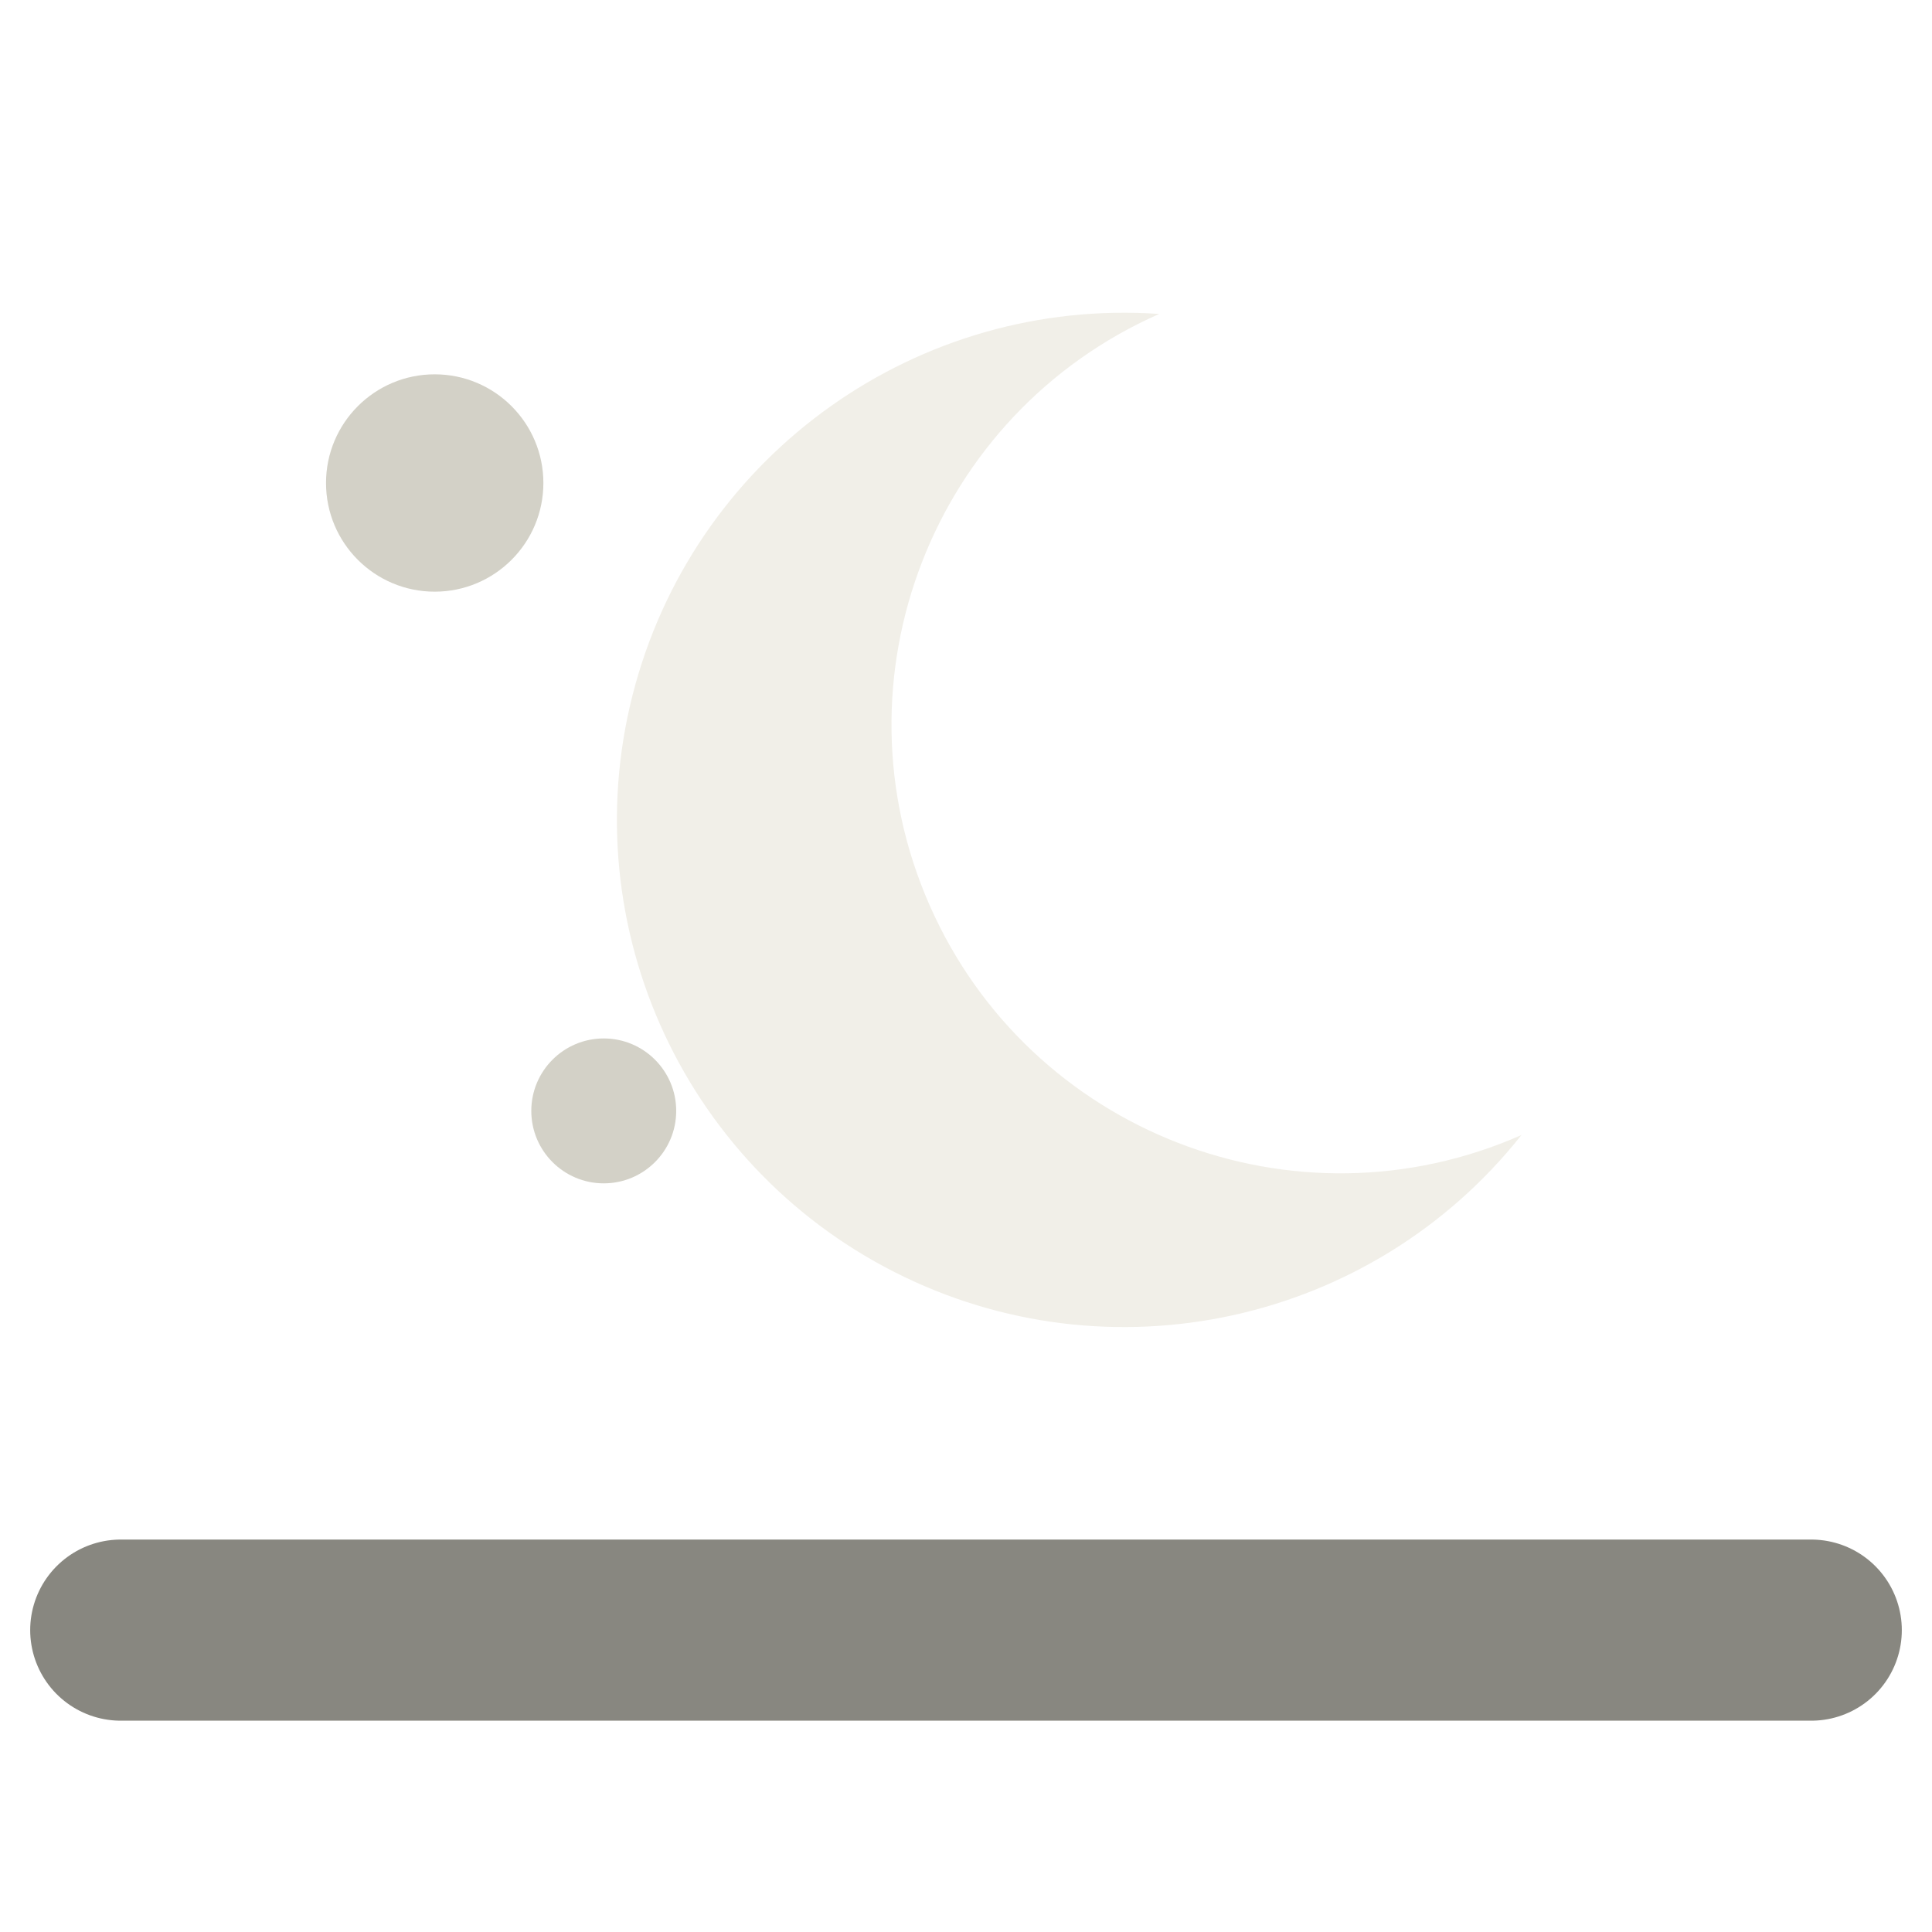
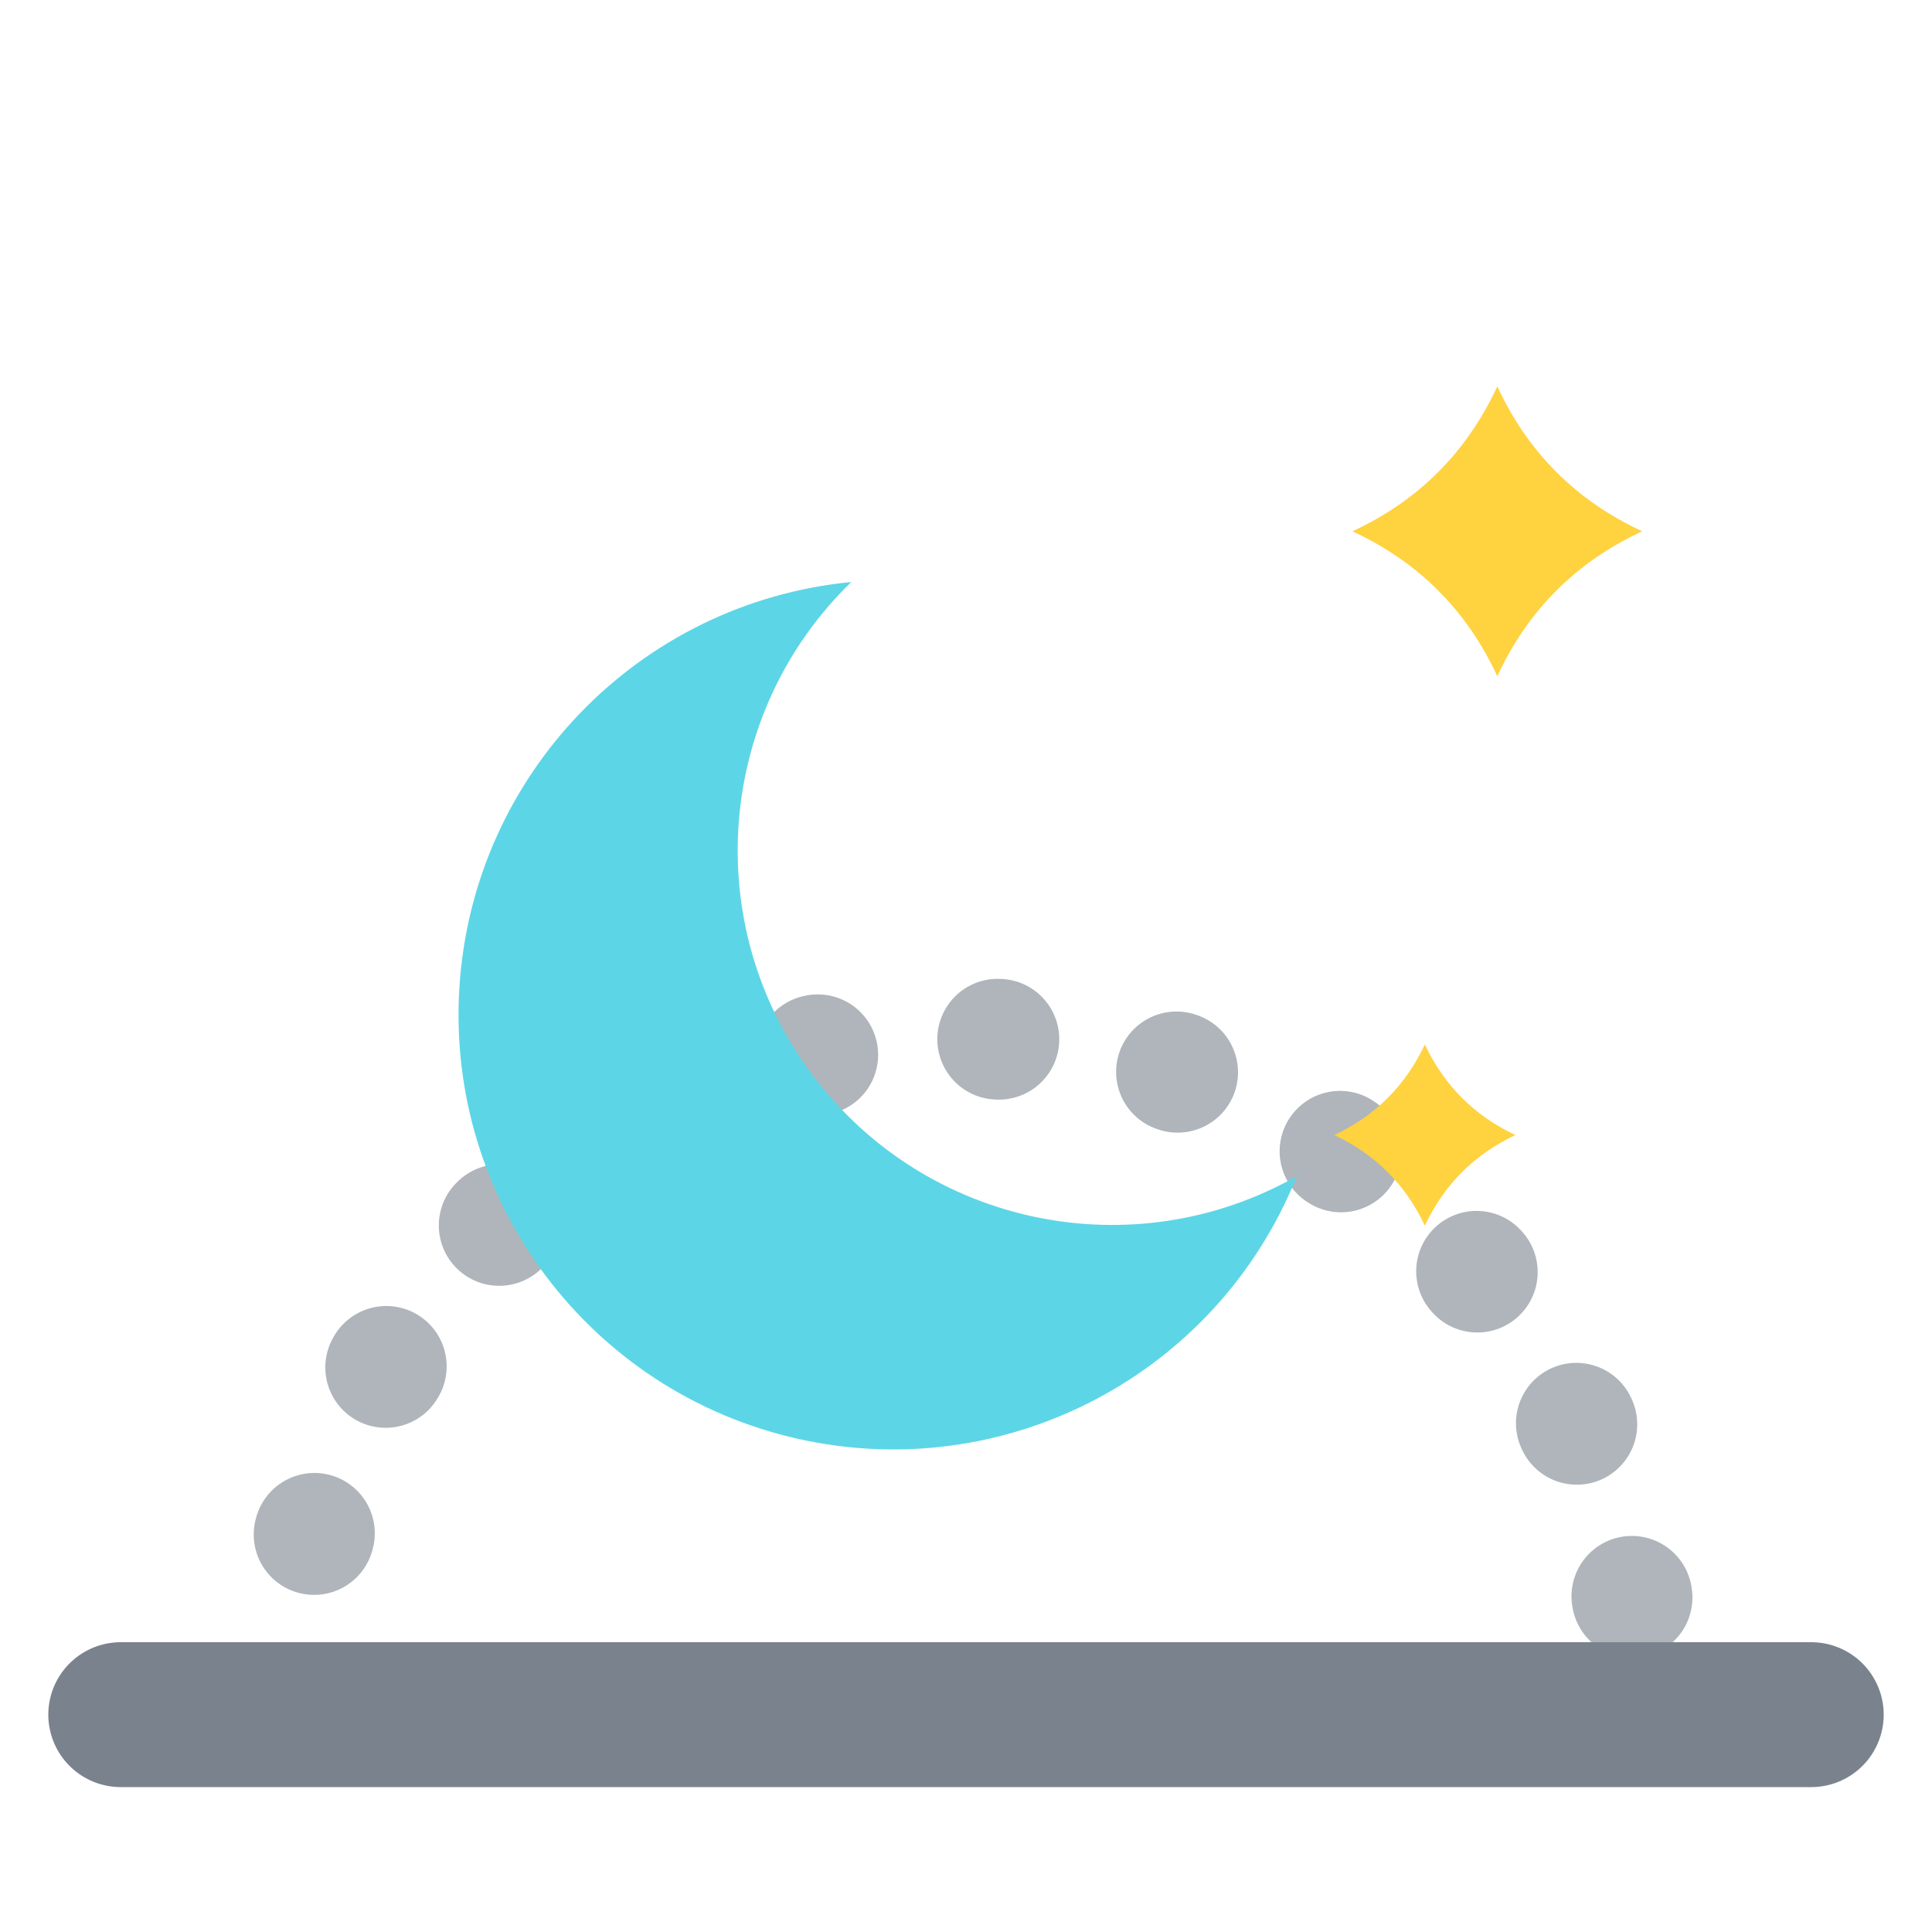
<svg xmlns="http://www.w3.org/2000/svg" width="16" height="16" viewBox="0 0 16 16">
-   <path d="M9.6 2.6A4.2 4.2 0 1 0 12.6 9.4A3.4 3.4 0 1 1 9.6 2.6Z" fill="#F1EFE8" />
-   <circle cx="3.6" cy="4" r="0.9" fill="#D3D1C7" />
-   <circle cx="5" cy="9.2" r="0.6" fill="#D3D1C7" />
-   <line x1="1" y1="13.5" x2="15" y2="13.5" stroke="#888780" stroke-width="1.5" stroke-linecap="round" />
+   <path id="arc" d="M2.4 14.2A5.6 5.6 0 0 1 13.6 14.2" fill="none" stroke="#7A838D" stroke-width="1" stroke-dasharray="0.01 1.5" stroke-linecap="round" opacity="0.6" />
+   <line id="horizon" x1="1" y1="14.2" x2="15" y2="14.2" stroke="#7A838D" stroke-width="1.2" stroke-linecap="round" />
+   <path id="moon" d="M10.74 9.74A3.6 3.6 0 1 1 7.05 4.82A3.1 3.1 0 0 0 10.74 9.74Z" fill="#5CD6E6" />
+   <path d="M12.4 3.2Q12.78 4.02 13.6 4.4Q12.78 4.78 12.4 5.6Q12.02 4.78 11.2 4.4Q12.02 4.02 12.4 3.2Z" fill="#FFD23F" />
+   <path d="M11.8 8.65Q12.04 9.16 12.55 9.4Q12.04 9.64 11.8 10.15Q11.56 9.64 11.05 9.4Q11.56 9.16 11.8 8.65Z" fill="#FFD23F" />
</svg>
